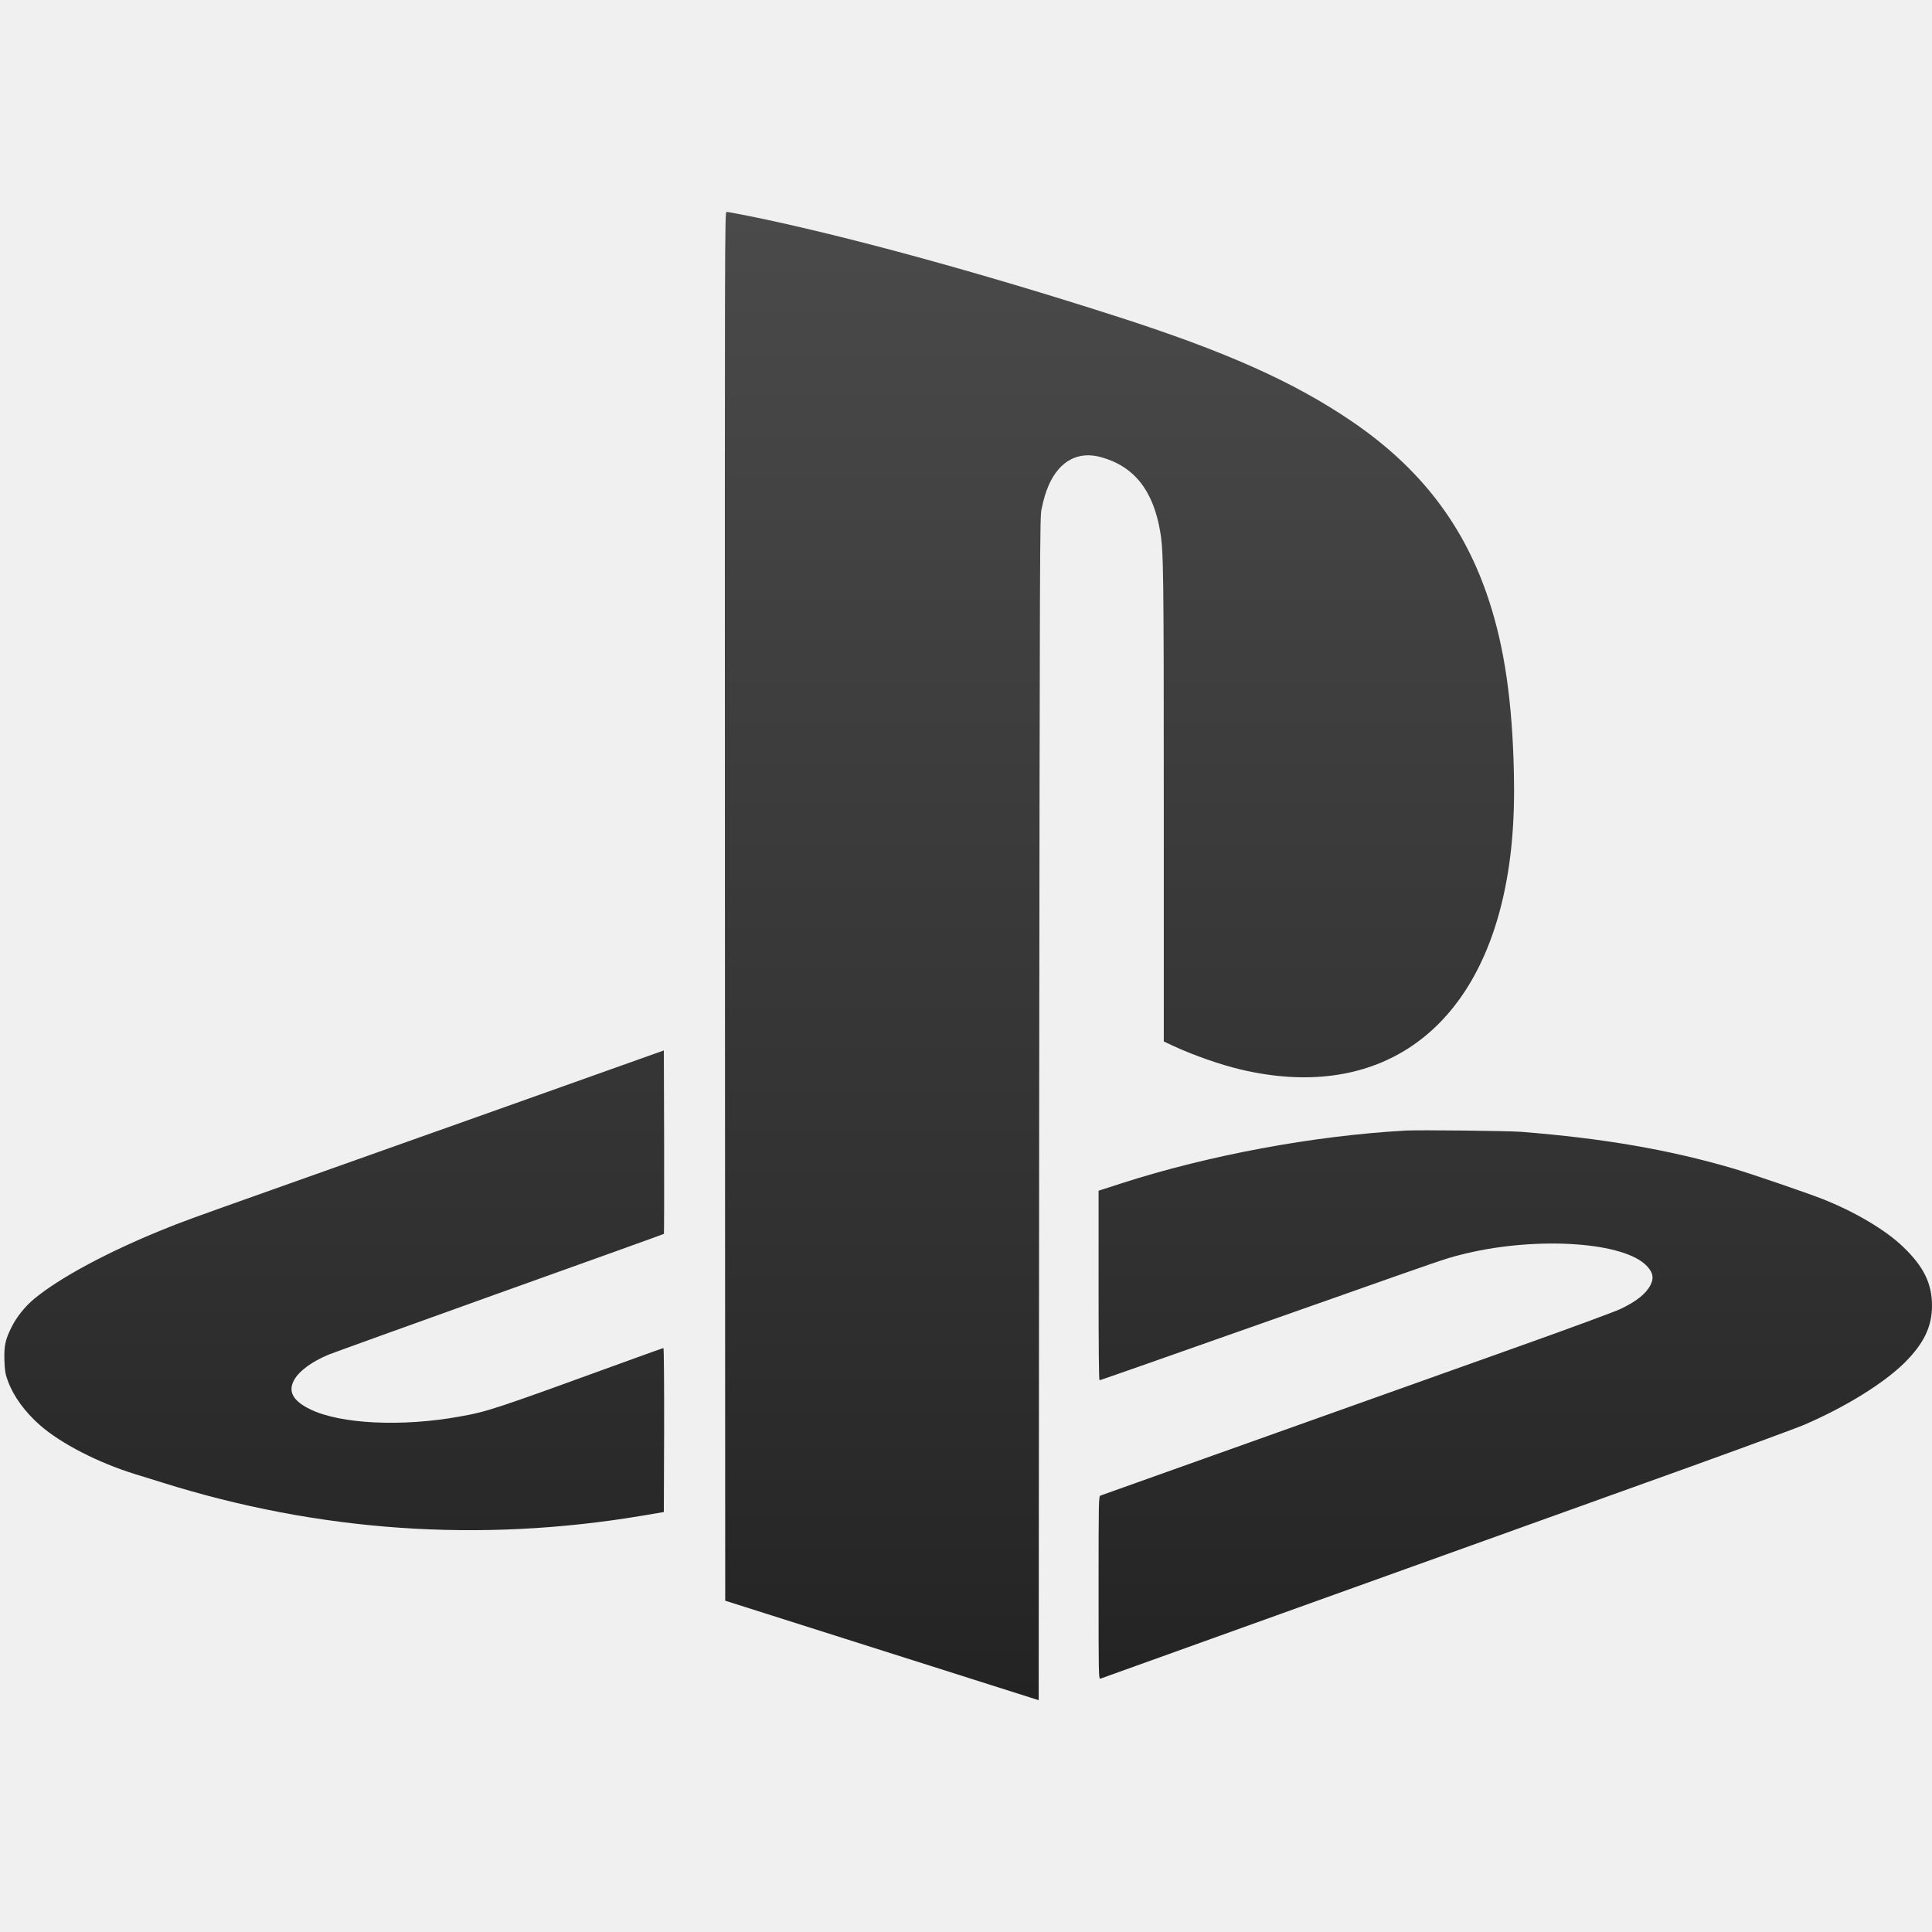
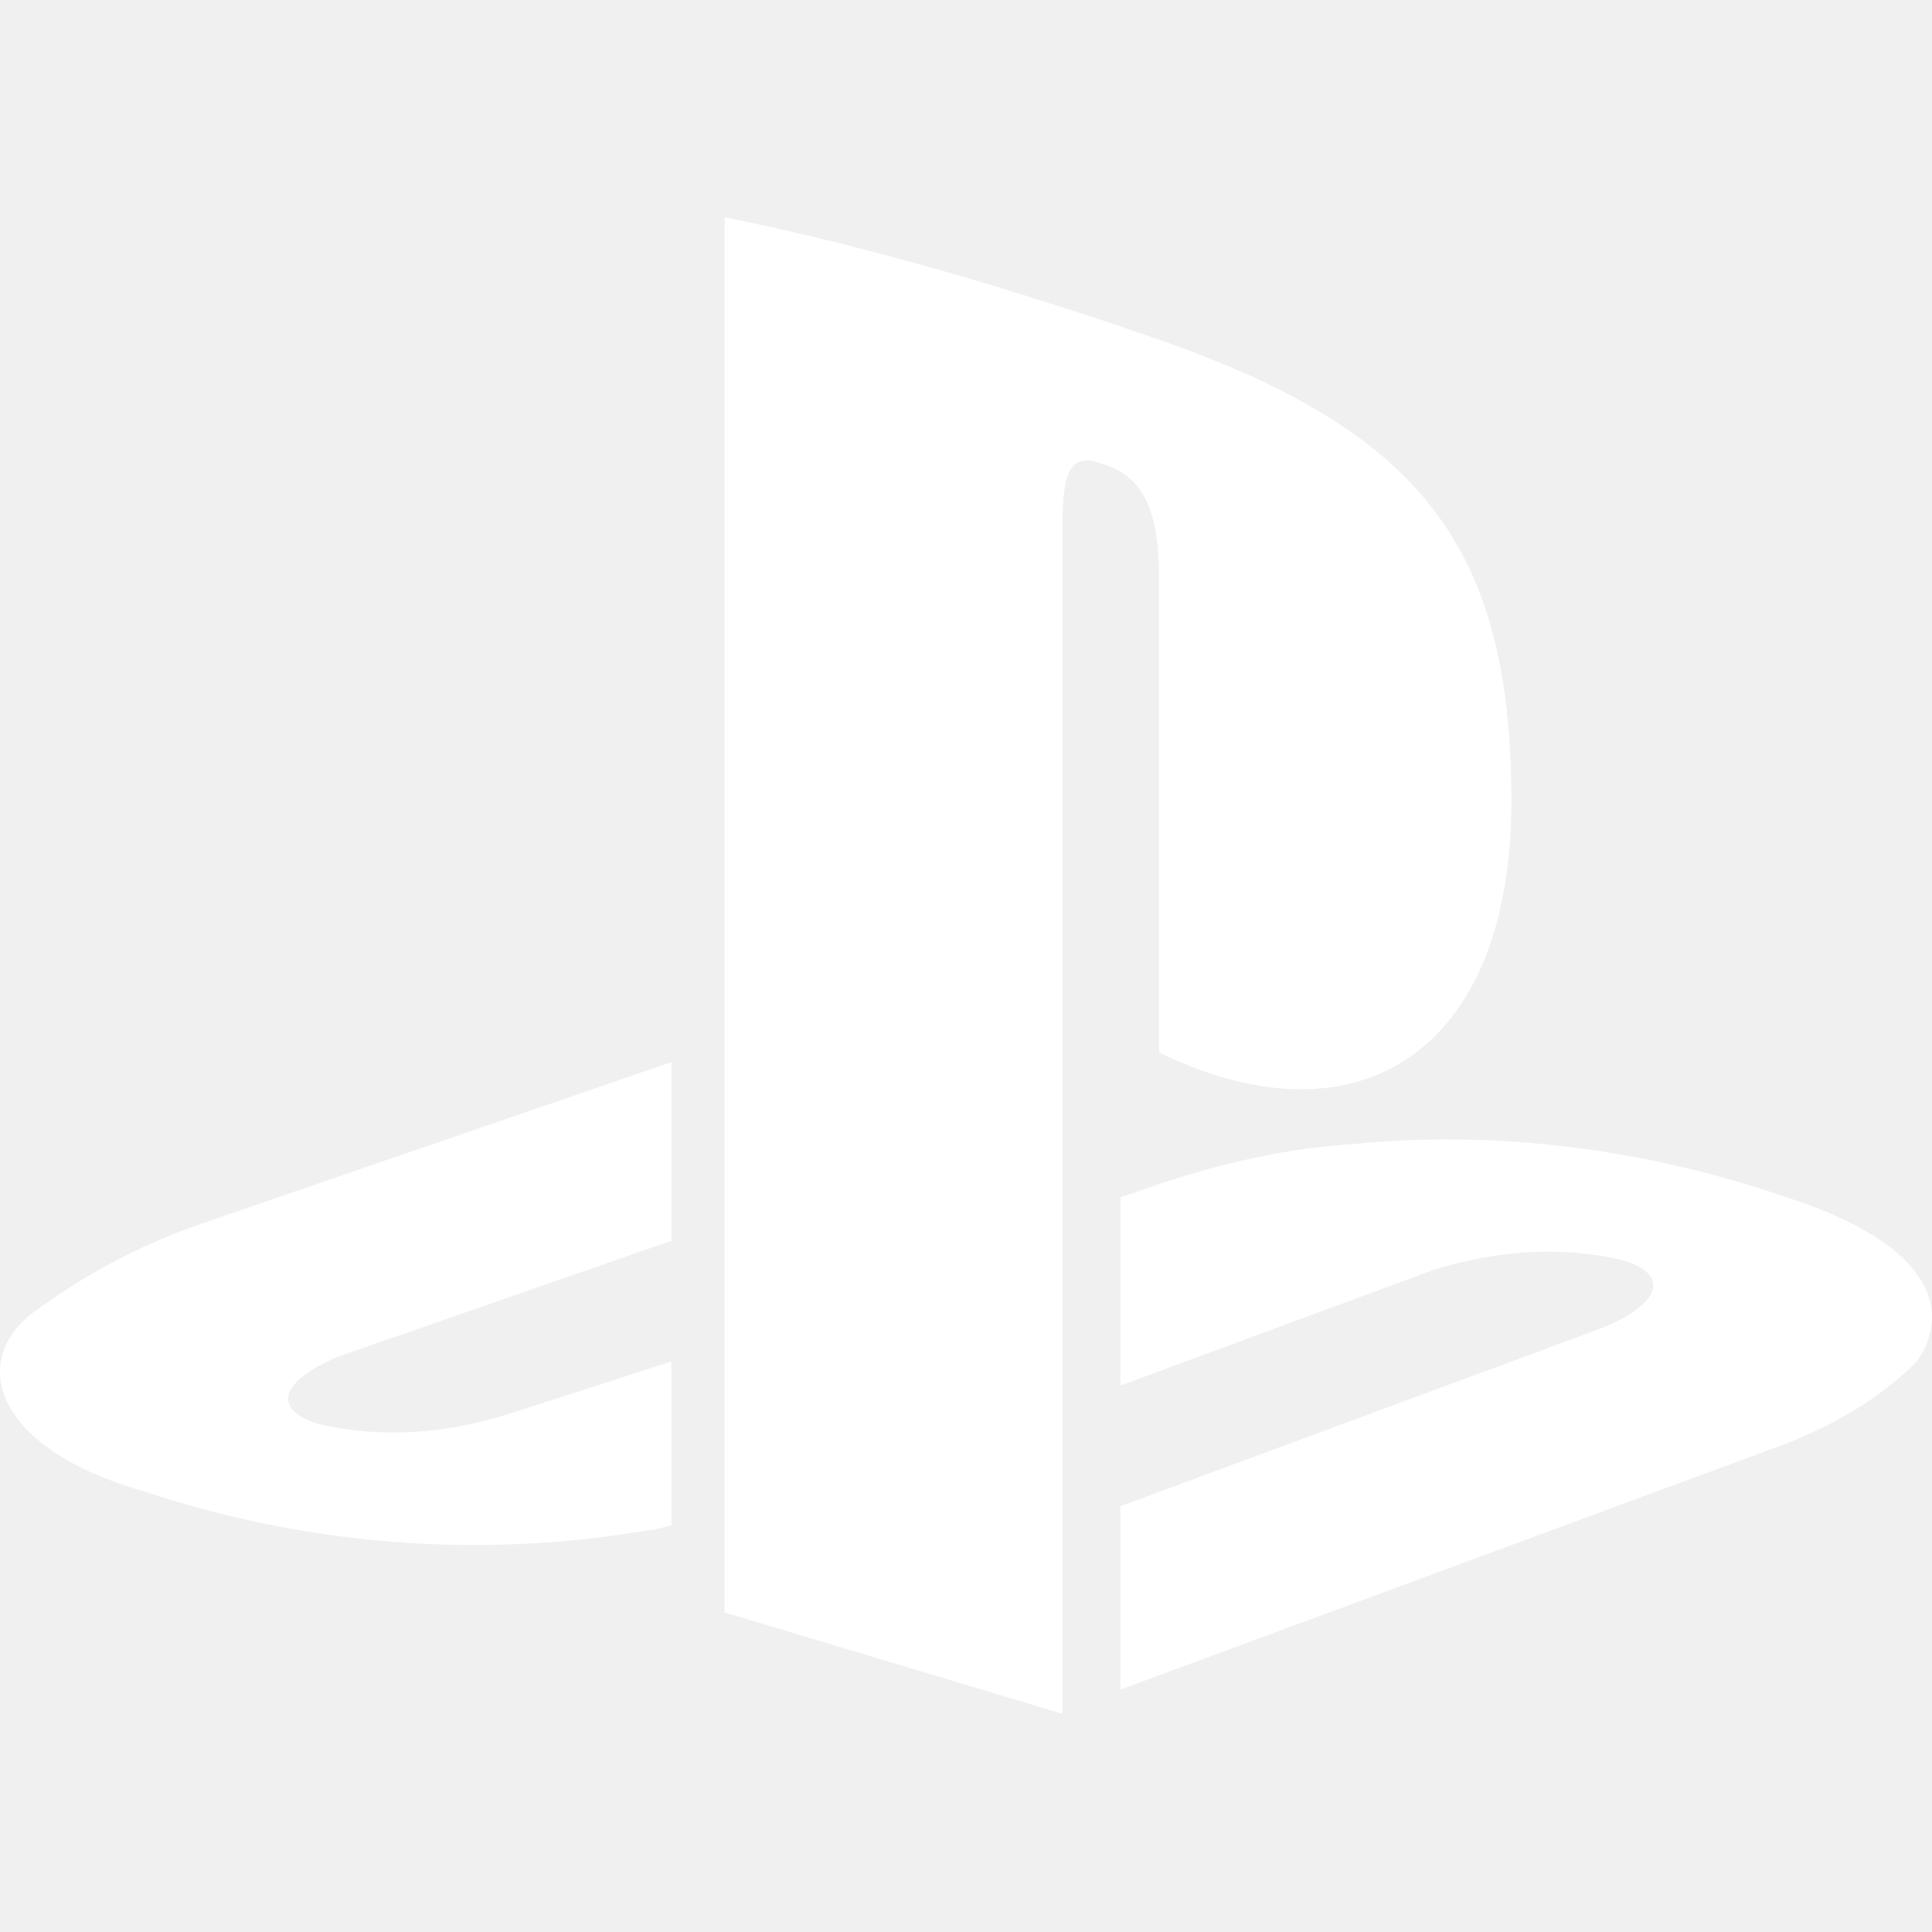
- <svg xmlns="http://www.w3.org/2000/svg" viewBox="0 0 48 48" width="48px" height="48px" baseProfile="basic">
-   <linearGradient id="uxa4XkH_z1TbAZXuLncXka" x1="24.054" x2="24.054" y1="5.264" y2="42.241" gradientUnits="userSpaceOnUse">
-     <stop offset="0" stop-color="#4a4a4a" />
-     <stop offset=".659" stop-color="#323232" />
-     <stop offset="1" stop-color="#232323" />
-   </linearGradient>
-   <path fill="url(#uxa4XkH_z1TbAZXuLncXka)" d="M18.011,22.515l0.007,17.254l3.894,1.236l3.894,1.236l0.012-14.685 c0.015-13.865,0.017-14.697,0.056-14.891c0.058-0.283,0.109-0.445,0.186-0.622c0.268-0.595,0.731-0.842,1.294-0.685 c0.825,0.227,1.299,0.827,1.473,1.863c0.08,0.481,0.087,0.972,0.087,6.828v5.825l0.23,0.109c0.501,0.232,1.166,0.467,1.688,0.59 c3.256,0.767,5.675-0.789,6.487-4.17c0.227-0.948,0.322-1.969,0.293-3.215c-0.039-1.749-0.232-3.089-0.617-4.262 c-0.607-1.865-1.705-3.299-3.413-4.46C32.13,9.48,30.449,8.73,27.73,7.857c-3.413-1.096-6.751-2.008-9.09-2.484 c-0.298-0.06-0.564-0.109-0.588-0.109C18.006,5.264,18.006,5.578,18.011,22.515z M12.322,27.583 c-2.296,0.815-4.804,1.708-5.576,1.981c-2.029,0.721-2.228,0.793-2.709,0.989c-1.376,0.559-2.554,1.193-3.186,1.715 c-0.23,0.191-0.438,0.45-0.564,0.704c-0.157,0.314-0.189,0.467-0.177,0.835c0.01,0.259,0.022,0.331,0.085,0.501 c0.138,0.38,0.423,0.772,0.801,1.103c0.522,0.457,1.454,0.934,2.363,1.214c0.16,0.048,0.46,0.143,0.665,0.206 c3.894,1.224,7.898,1.502,11.925,0.827l0.544-0.092l0.007-2.037c0.002-1.139-0.005-2.037-0.017-2.037 c-0.01,0-0.411,0.143-0.888,0.317c-3.362,1.224-3.478,1.26-4.182,1.386c-1.434,0.259-2.956,0.184-3.701-0.179 c-0.44-0.213-0.566-0.45-0.399-0.74c0.123-0.218,0.438-0.447,0.847-0.619c0.099-0.041,2.015-0.731,4.252-1.534 c2.24-0.801,4.078-1.461,4.083-1.468c0.005-0.005,0.007-1.033,0.005-2.283l-0.007-2.274L12.322,27.583z M34.938,28.088 c-2.291,0.126-4.896,0.61-7.068,1.309l-0.576,0.186v2.354c0,1.507,0.007,2.354,0.024,2.354c0.022,0,0.847-0.29,5.757-2.02 c2.714-0.958,2.833-0.999,3.181-1.088c1.771-0.464,3.984-0.353,4.62,0.232c0.184,0.169,0.225,0.324,0.133,0.506 c-0.114,0.223-0.351,0.411-0.752,0.602c-0.138,0.065-1.258,0.479-2.489,0.917c-1.231,0.44-3.205,1.142-4.39,1.565 c-3.592,1.28-5.996,2.136-6.04,2.153c-0.041,0.017-0.044,0.148-0.044,2.291c0,2.155,0.002,2.274,0.044,2.257 c0.048-0.019,6.705-2.409,14.673-5.271c1.355-0.489,2.617-0.953,2.806-1.033c1.035-0.445,1.986-1.035,2.504-1.548 C47.799,33.378,48,32.957,48,32.44c0-0.552-0.206-0.972-0.716-1.461c-0.435-0.421-1.212-0.88-2.017-1.195 c-0.416-0.162-1.773-0.626-2.201-0.752c-1.599-0.469-3.227-0.75-5.273-0.912C37.478,28.095,35.262,28.071,34.938,28.088z" />
+ <svg xmlns="http://www.w3.org/2000/svg" width="24" height="24" viewBox="0 0 24 24" fill="none">
+   <g clip-path="url(#clip0_1664_3536)">
+     <path d="M0.486 16.252C-0.414 16.852 -0.114 17.991 1.805 18.531C3.784 19.19 5.943 19.37 8.041 19.011C8.161 19.011 8.281 18.951 8.341 18.951V16.912L6.302 17.571C5.523 17.811 4.743 17.871 3.964 17.691C3.364 17.511 3.484 17.152 4.204 16.852L8.341 15.413V13.194L2.585 15.173C1.865 15.413 1.145 15.772 0.486 16.252ZM14.398 7.257V13.074C16.856 14.273 18.775 13.074 18.775 9.956C18.775 6.778 17.636 5.338 14.338 4.199C12.599 3.599 10.8 3.06 9.001 2.7V20.03L13.198 21.289V6.718C13.198 6.058 13.198 5.578 13.678 5.758C14.338 5.938 14.398 6.598 14.398 7.257ZM22.193 14.873C20.454 14.273 18.595 14.033 16.796 14.213C15.837 14.273 14.937 14.513 14.098 14.813L13.918 14.873V17.212L17.816 15.772C18.595 15.533 19.375 15.473 20.154 15.652C20.754 15.832 20.634 16.192 19.914 16.492L13.918 18.711V20.989L22.193 17.931C22.793 17.691 23.332 17.391 23.812 16.912C24.232 16.312 24.052 15.473 22.193 14.873Z" fill="white" />
+   </g>
+   <defs>
+     <clipPath id="clip0_1664_3536">
+       <rect width="24" height="24" fill="white" />
+     </clipPath>
+   </defs>
</svg>
